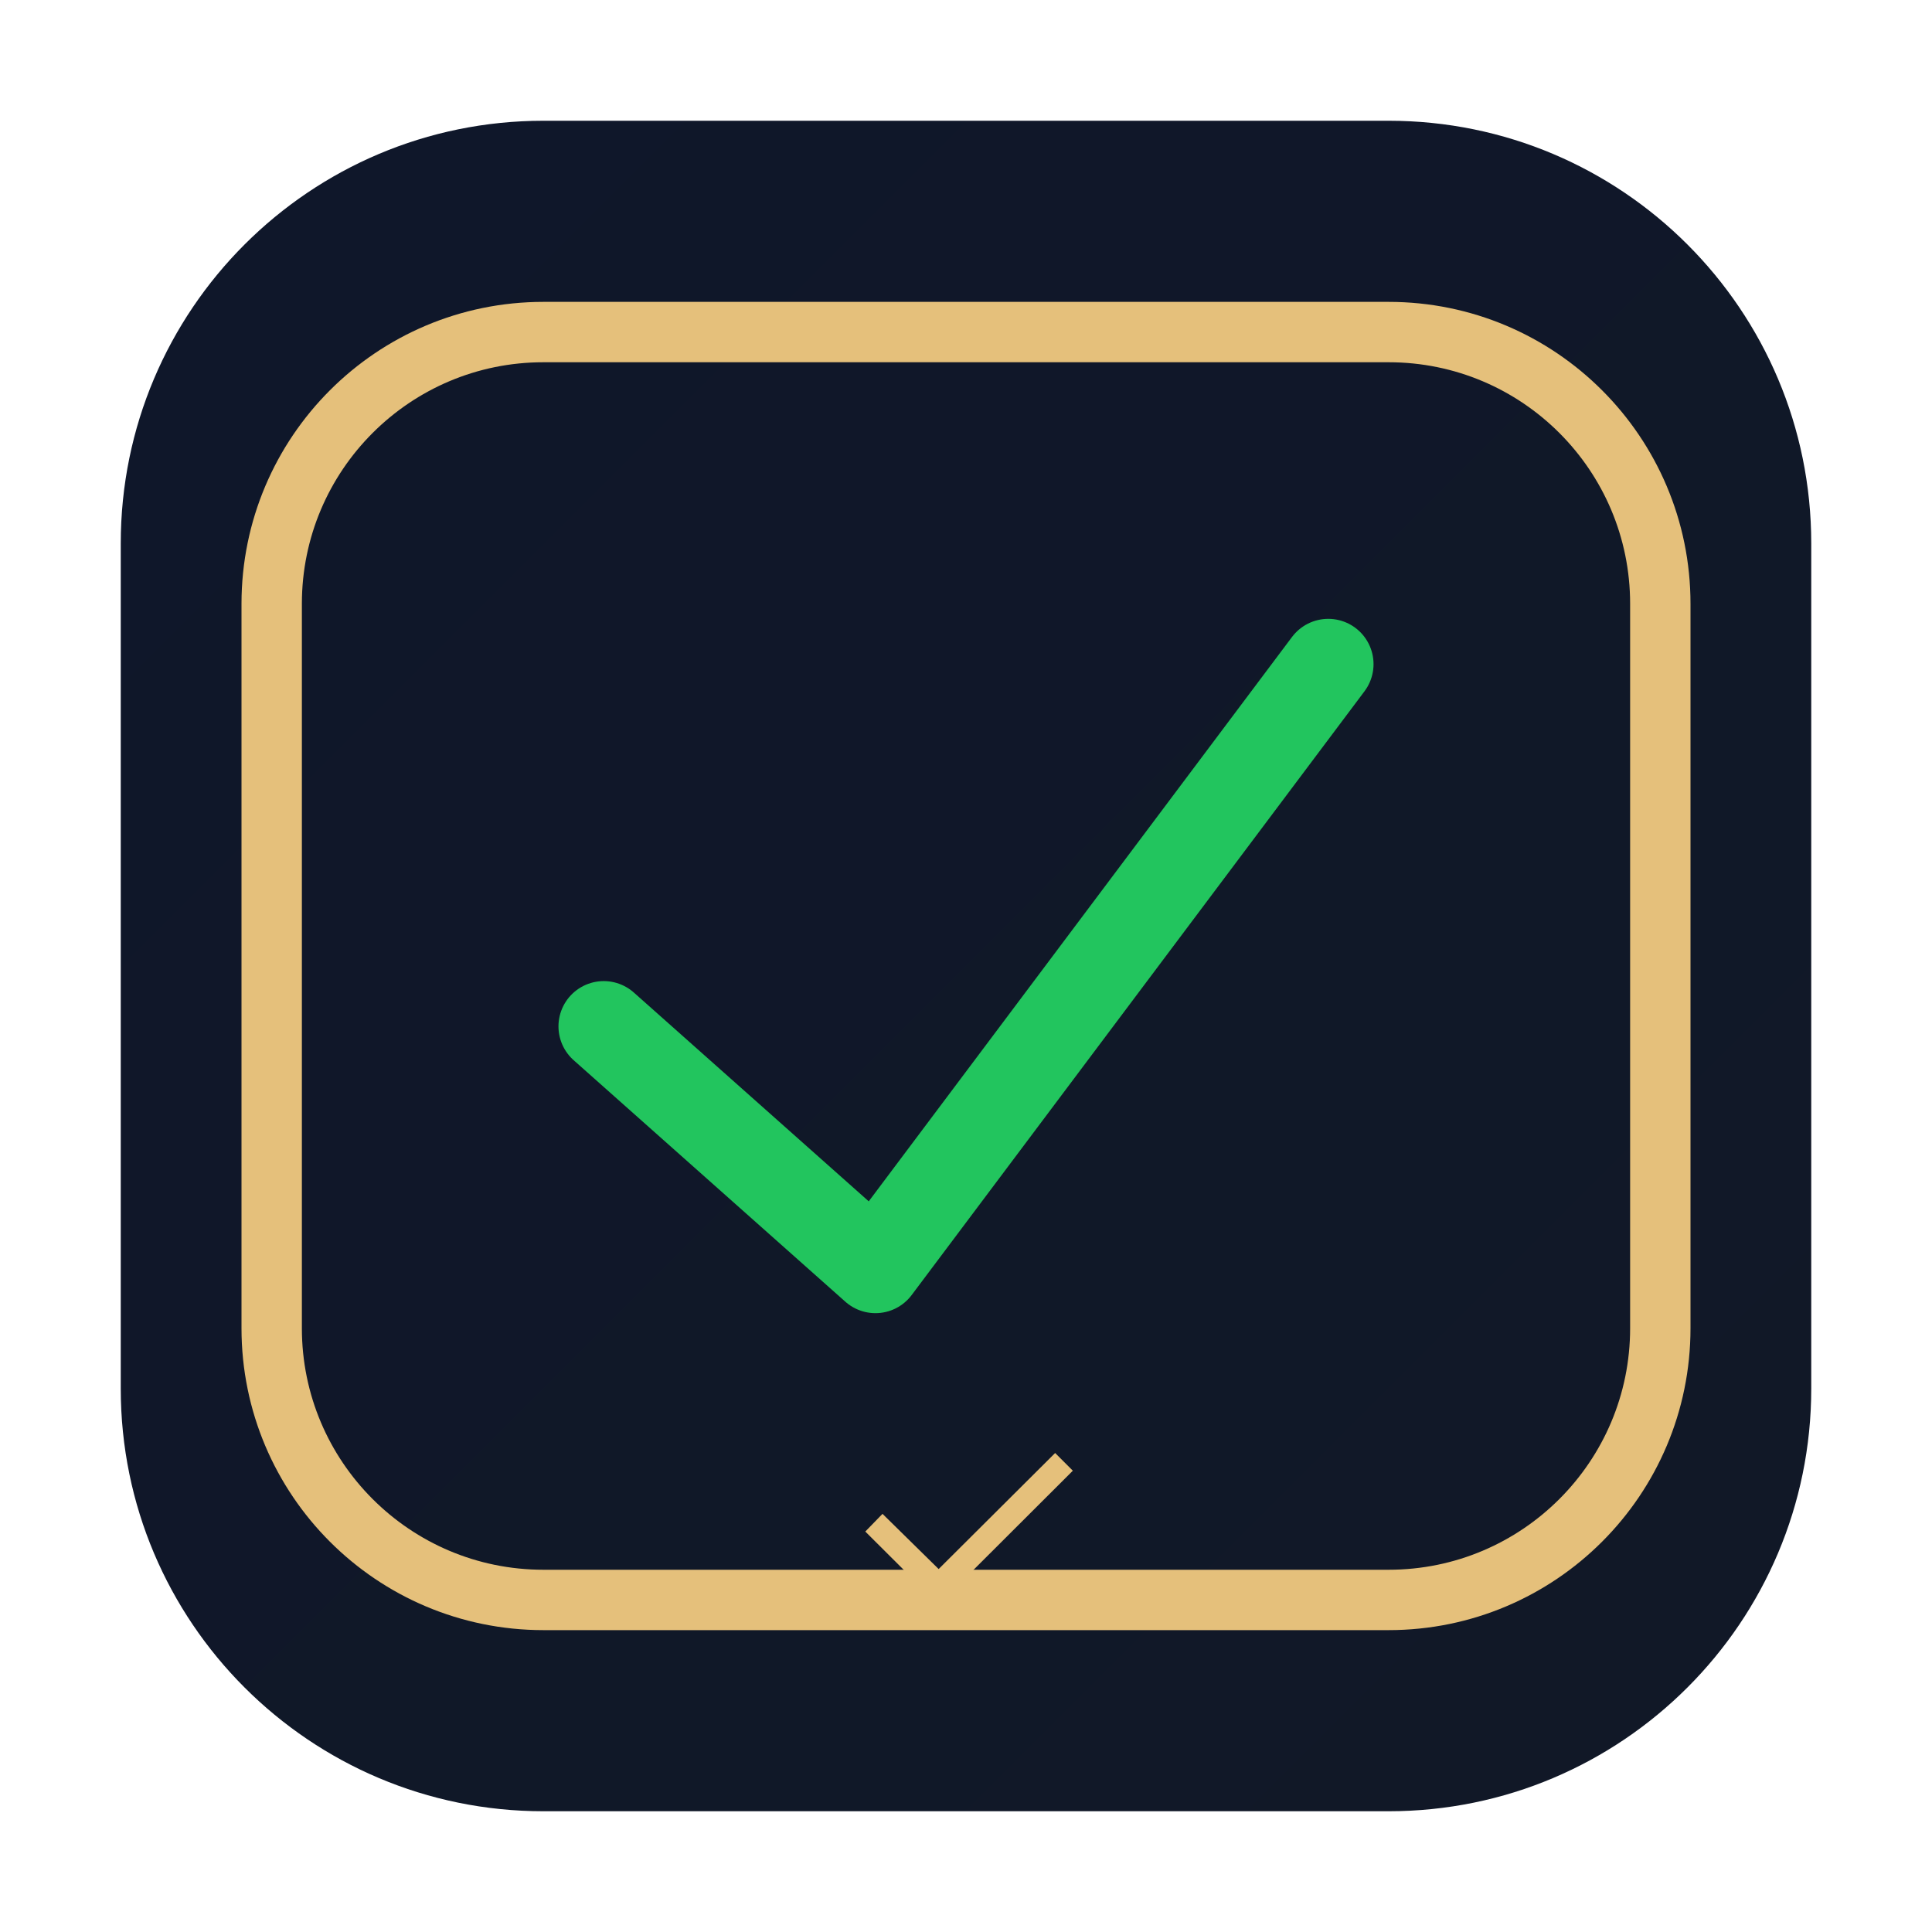
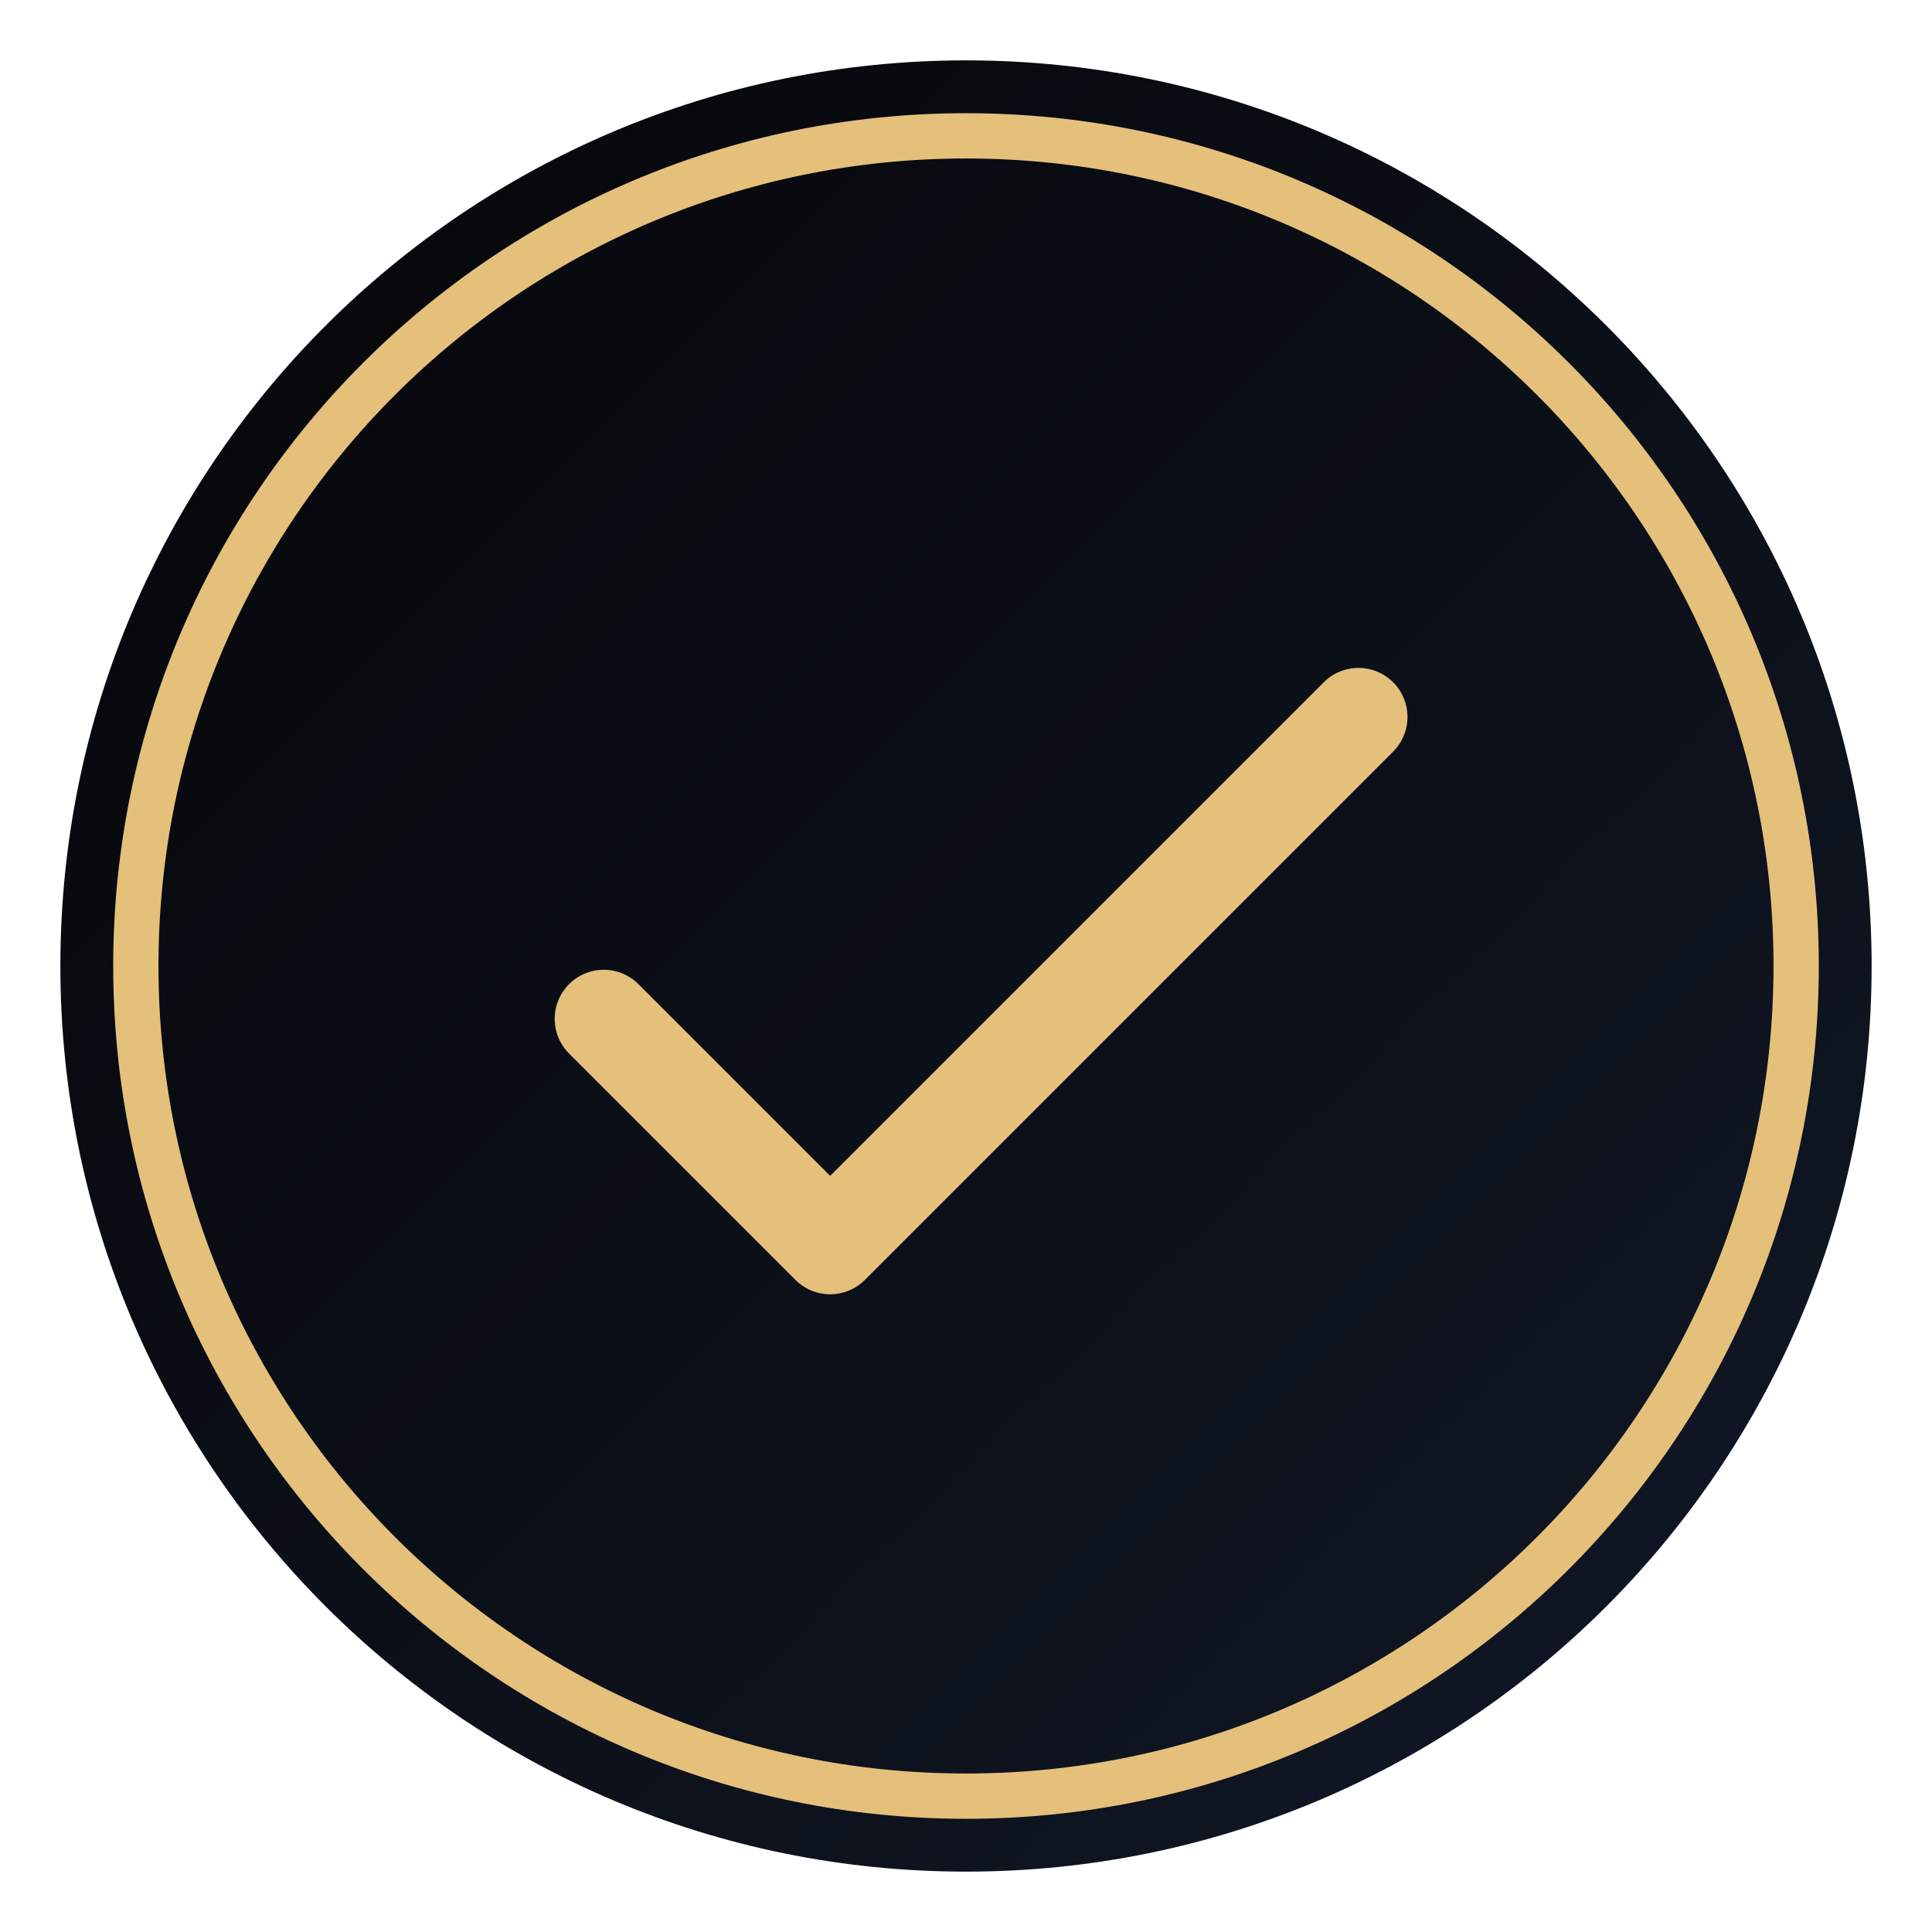
- <svg xmlns="http://www.w3.org/2000/svg" viewBox="0 0 128 128">
+ <svg xmlns="http://www.w3.org/2000/svg" width="512" height="512" viewBox="0 0 512 512">
  <defs>
    <linearGradient id="bg" x1="0" y1="0" x2="1" y2="1">
-       <stop offset="0" stop-color="#0f172a" />
-       <stop offset="1" stop-color="#111827" />
+       <stop offset="0%" stop-color="#050608" />
+       <stop offset="100%" stop-color="#111827" />
    </linearGradient>
  </defs>
-   <rect x="8" y="8" width="112" height="112" rx="28" fill="url(#bg)" />
-   <rect x="18" y="22" width="92" height="84" rx="18" fill="none" stroke="#e5c07b" stroke-width="4" />
-   <path d="M40 68 L58 84 L88 44" fill="none" stroke="#22c55e" stroke-width="6" stroke-linecap="round" stroke-linejoin="round" />
-   <text x="64" y="108" text-anchor="middle" font-size="20" fill="#e5c07b" font-family="system-ui, -apple-system, BlinkMacSystemFont">
-     ✓
-   </text>
+   <circle cx="256" cy="256" r="240" fill="url(#bg)" />
+   <circle cx="256" cy="256" r="220" fill="none" stroke="#e5c07b" stroke-width="12" />
+   <path d="M160 270 L220 330 L360 190" fill="none" stroke="#e5c07b" stroke-width="26" stroke-linecap="round" stroke-linejoin="round" />
</svg>
